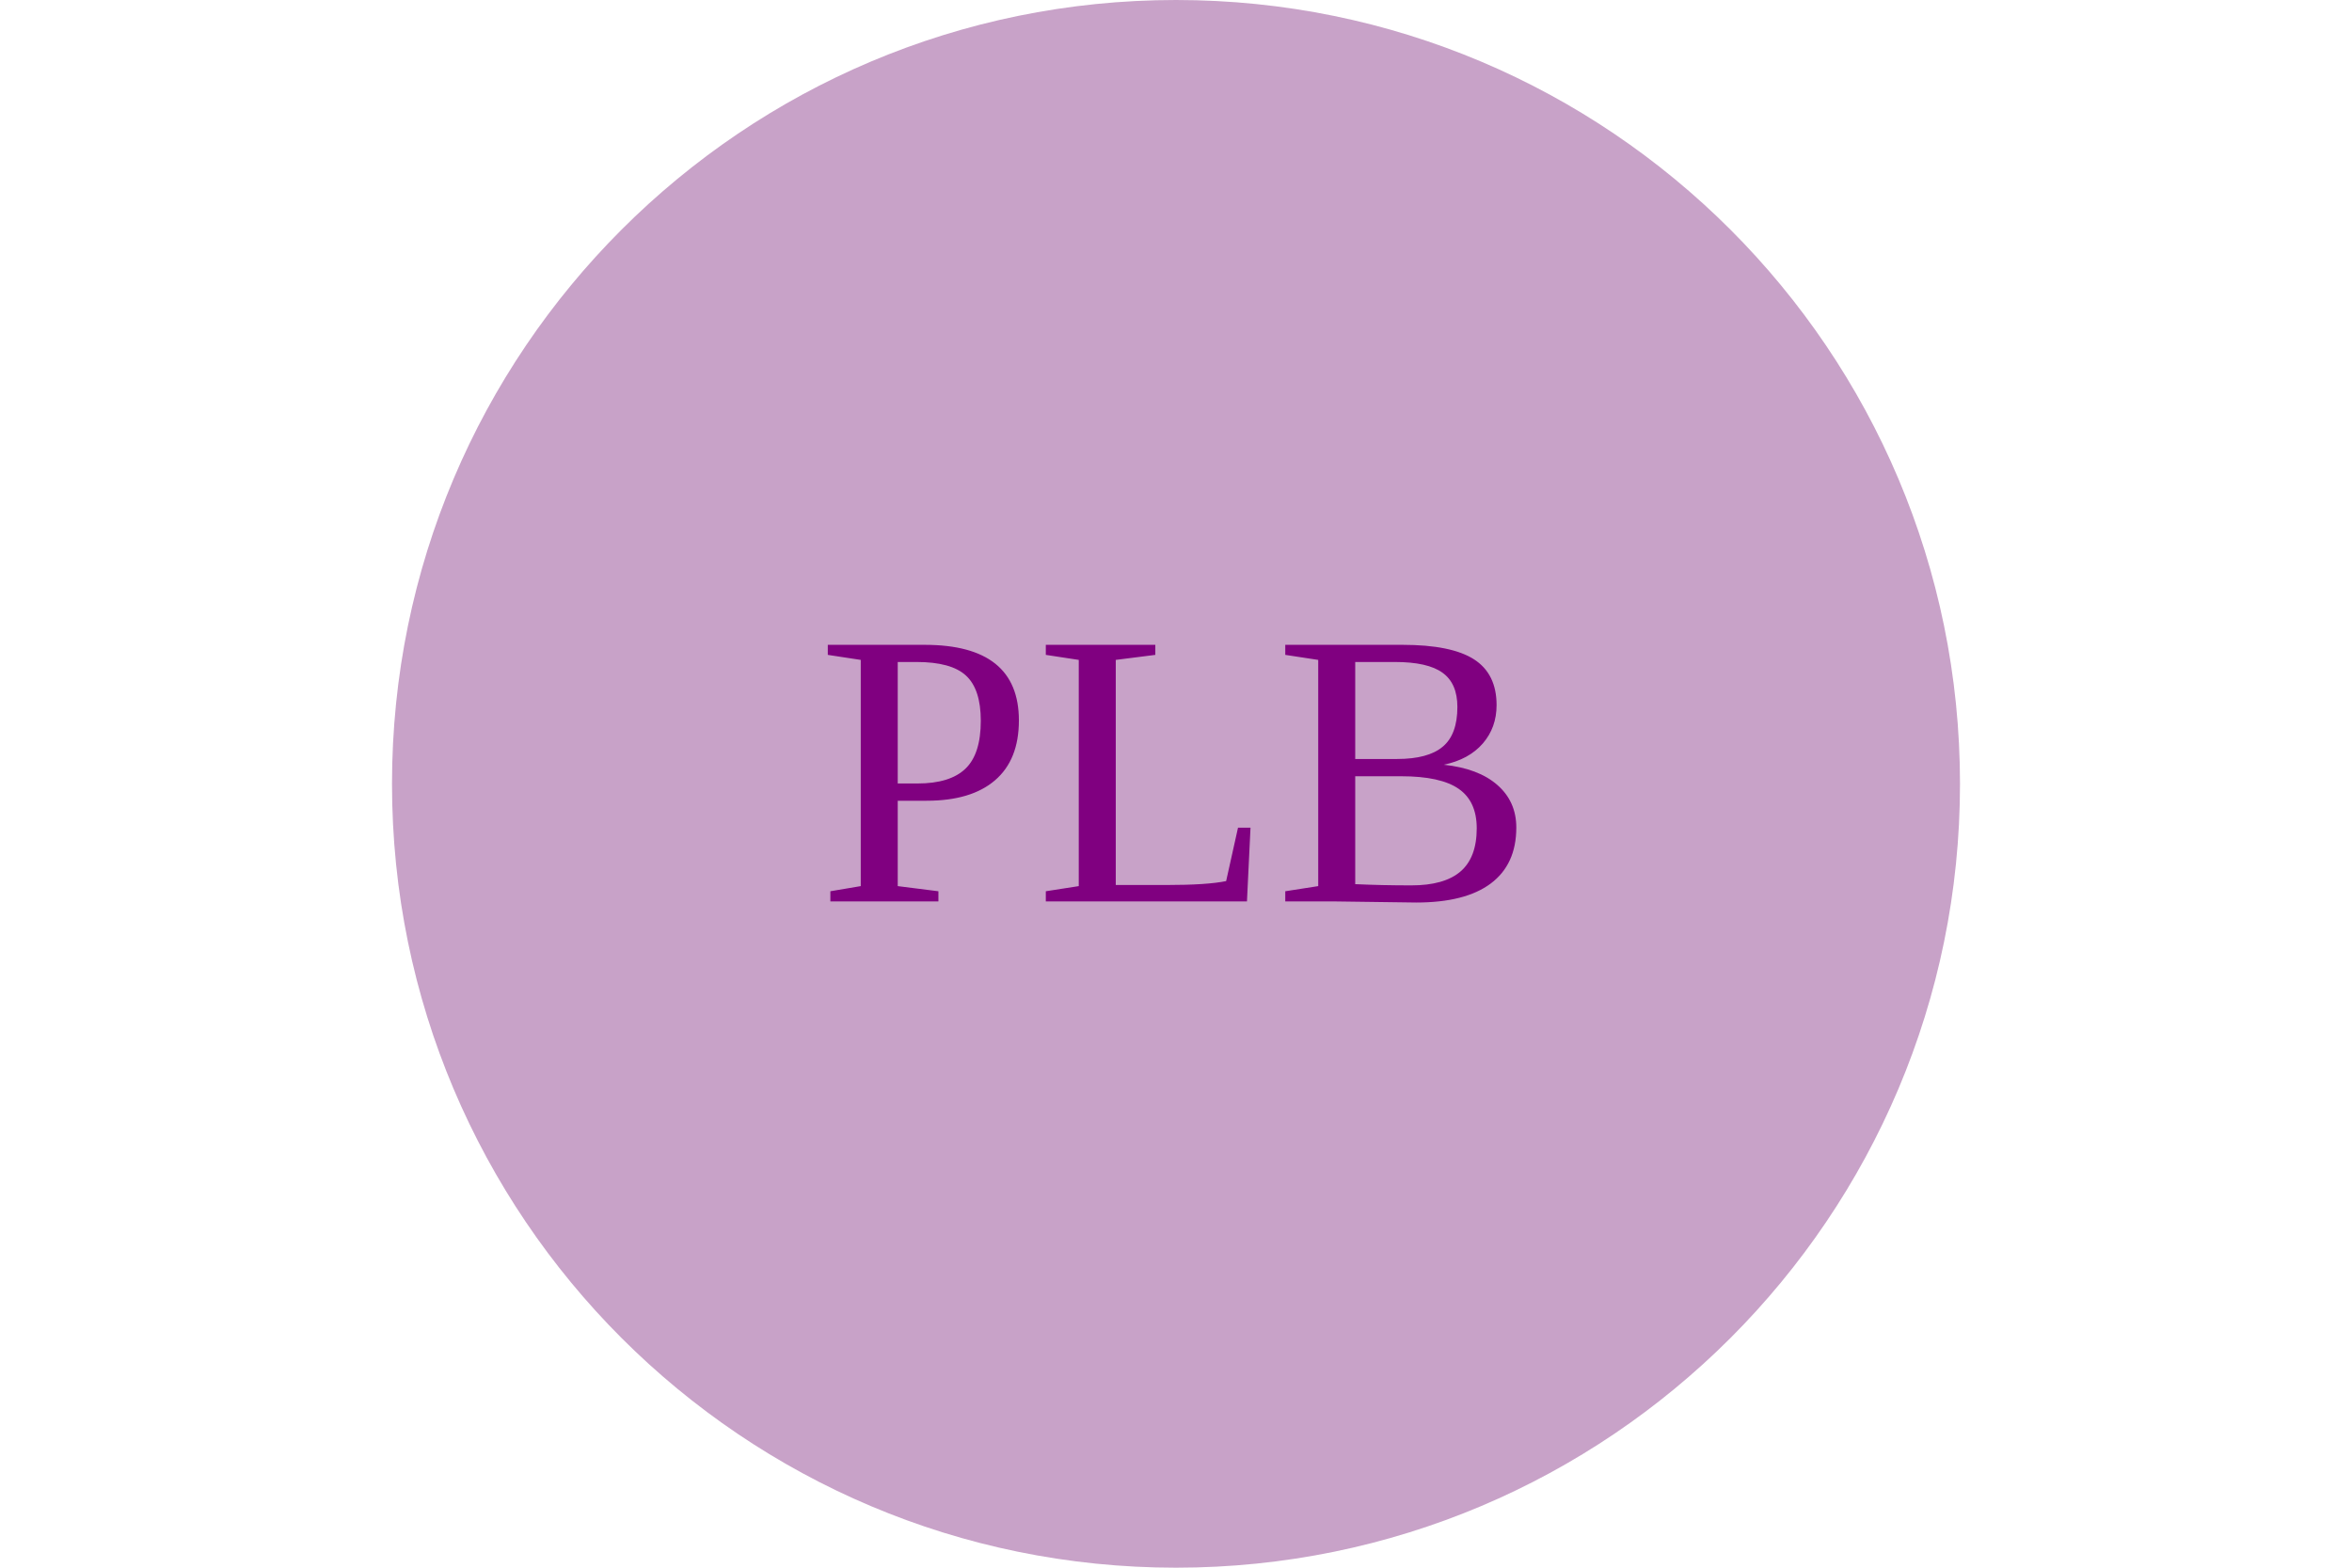
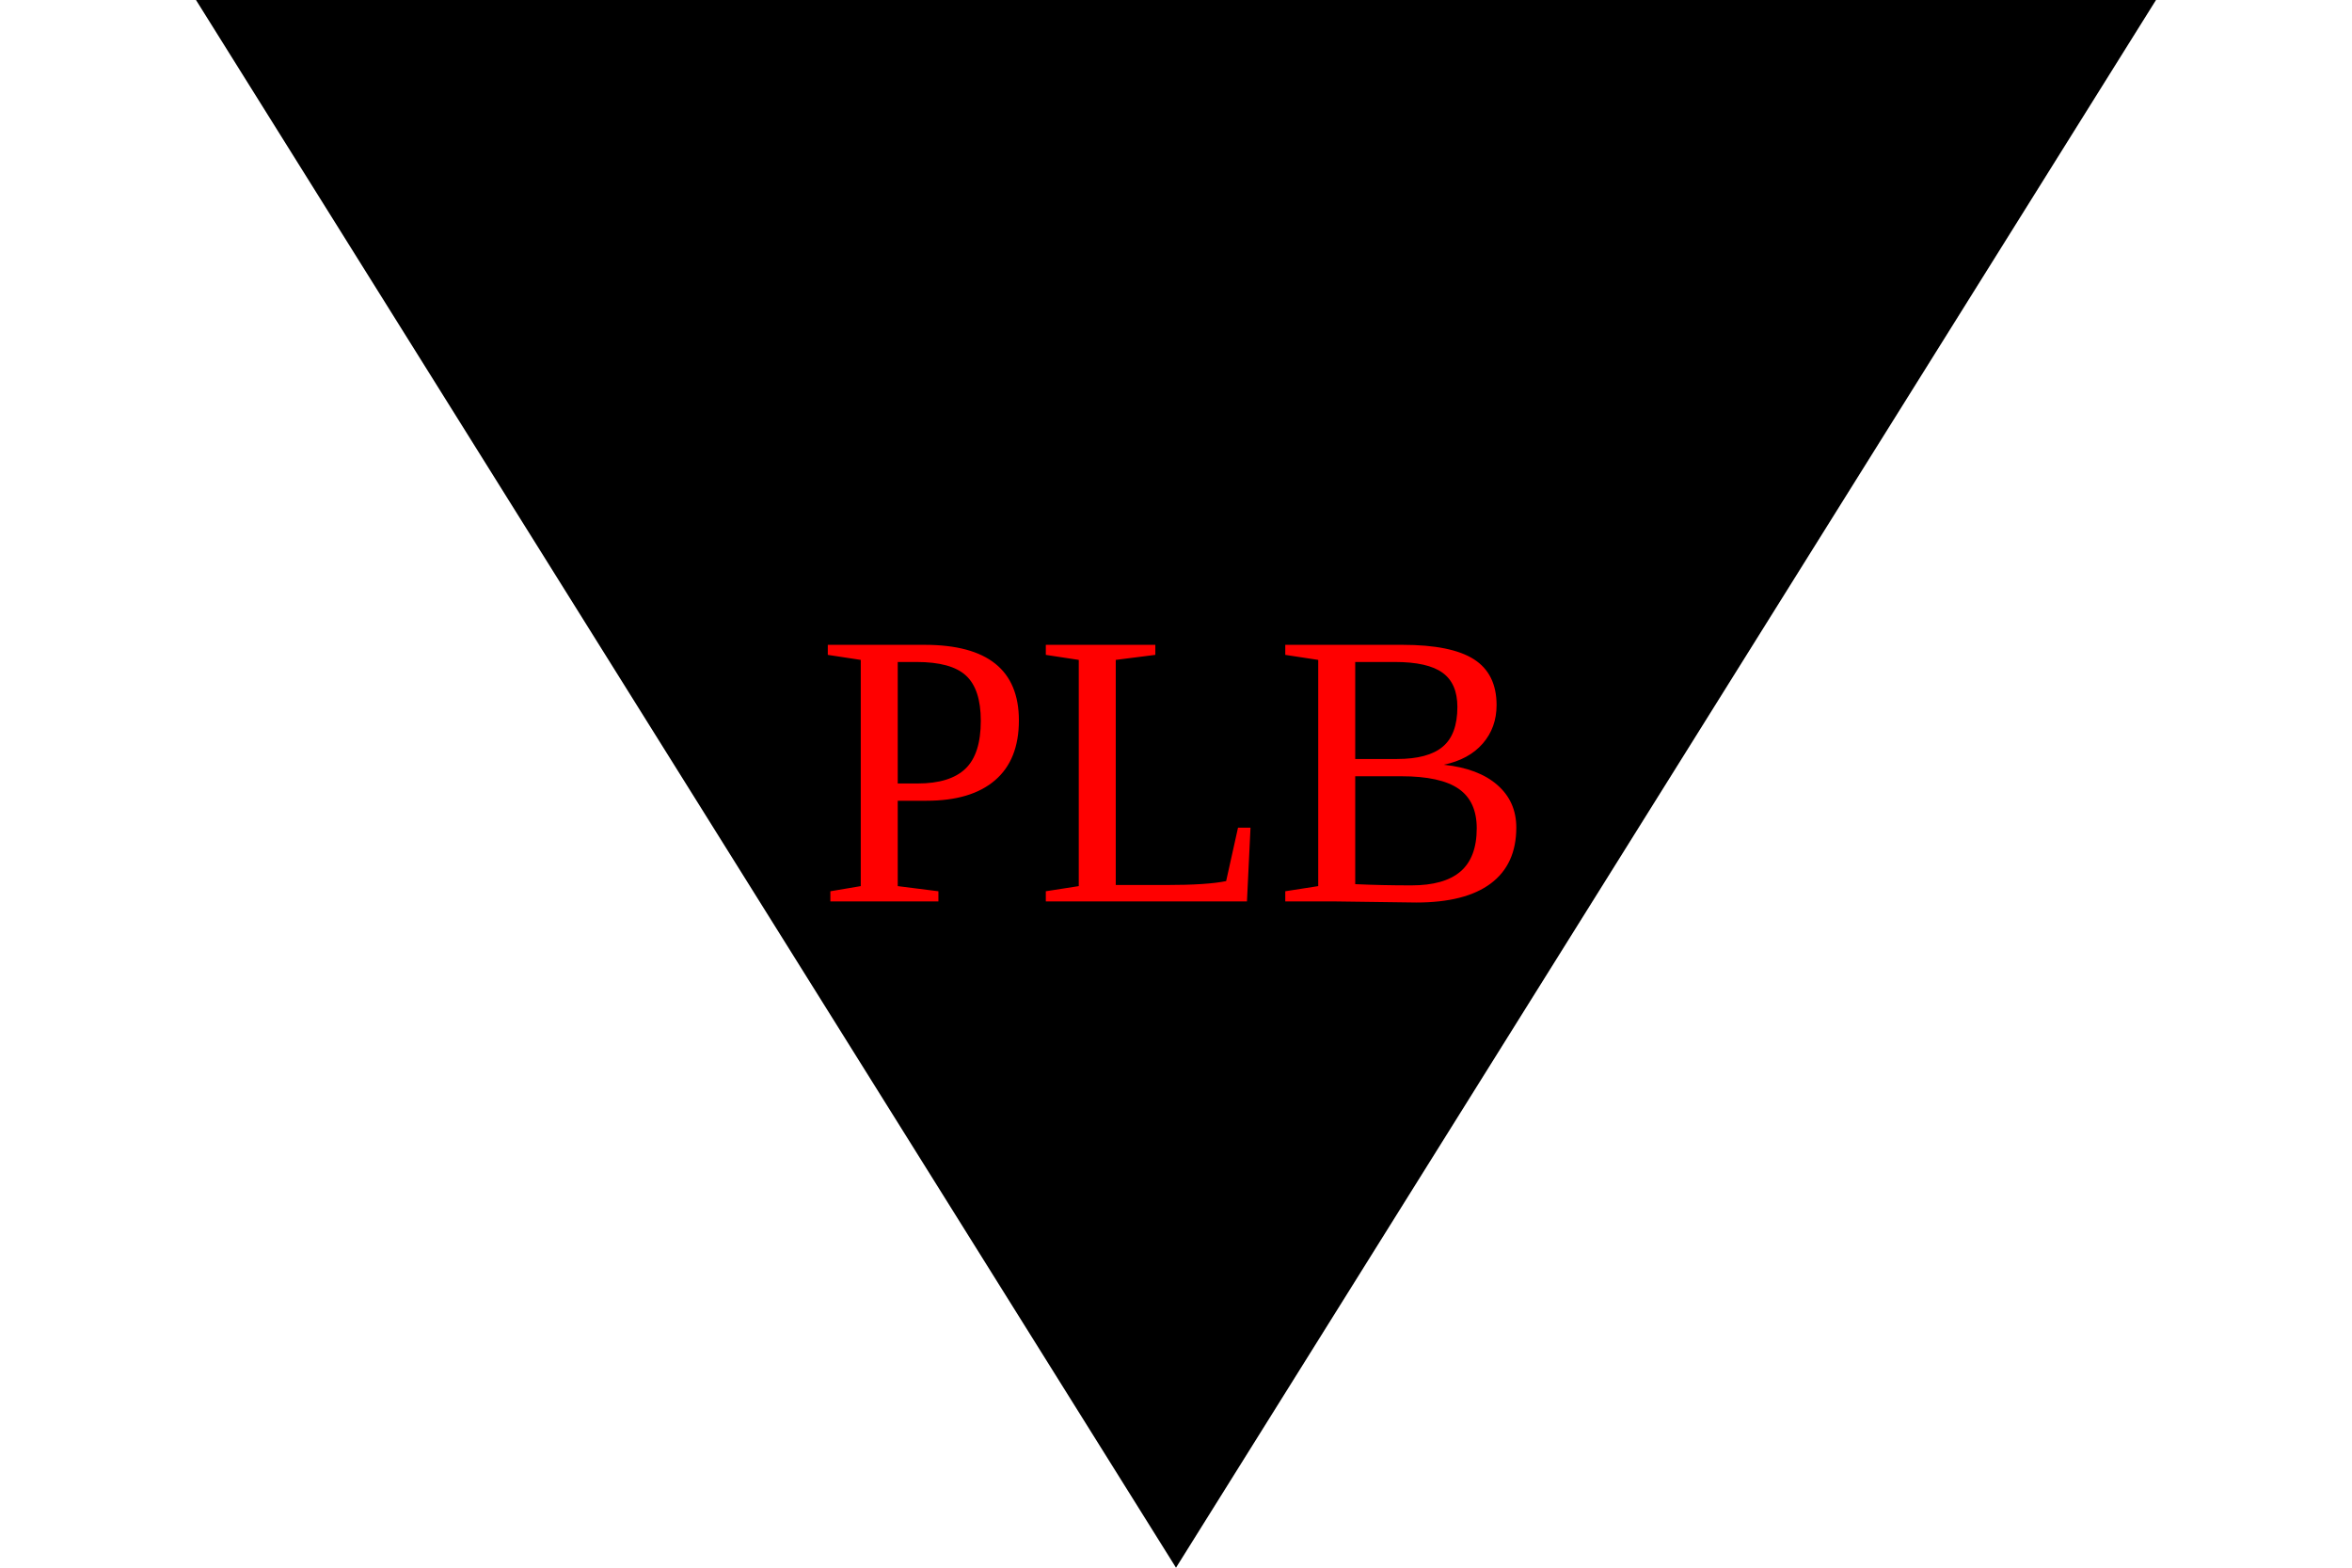
<svg xmlns="http://www.w3.org/2000/svg" version="1.1" width="300" height="200">
-   <circle cx="50%" cy="50%" r="100" width="100%" height="100%" fill="#C8A2C8" />
-   <text x="150" y="115" text-anchor="middle" font-size="50" fill="purple">PLB</text>
+   <polygon points="150 200 25 0 275 0" height="100%" width="100%" fill="black" />
+   <text x="150" y="115" text-anchor="middle" font-size="50" fill="red">PLB</text>
</svg>
